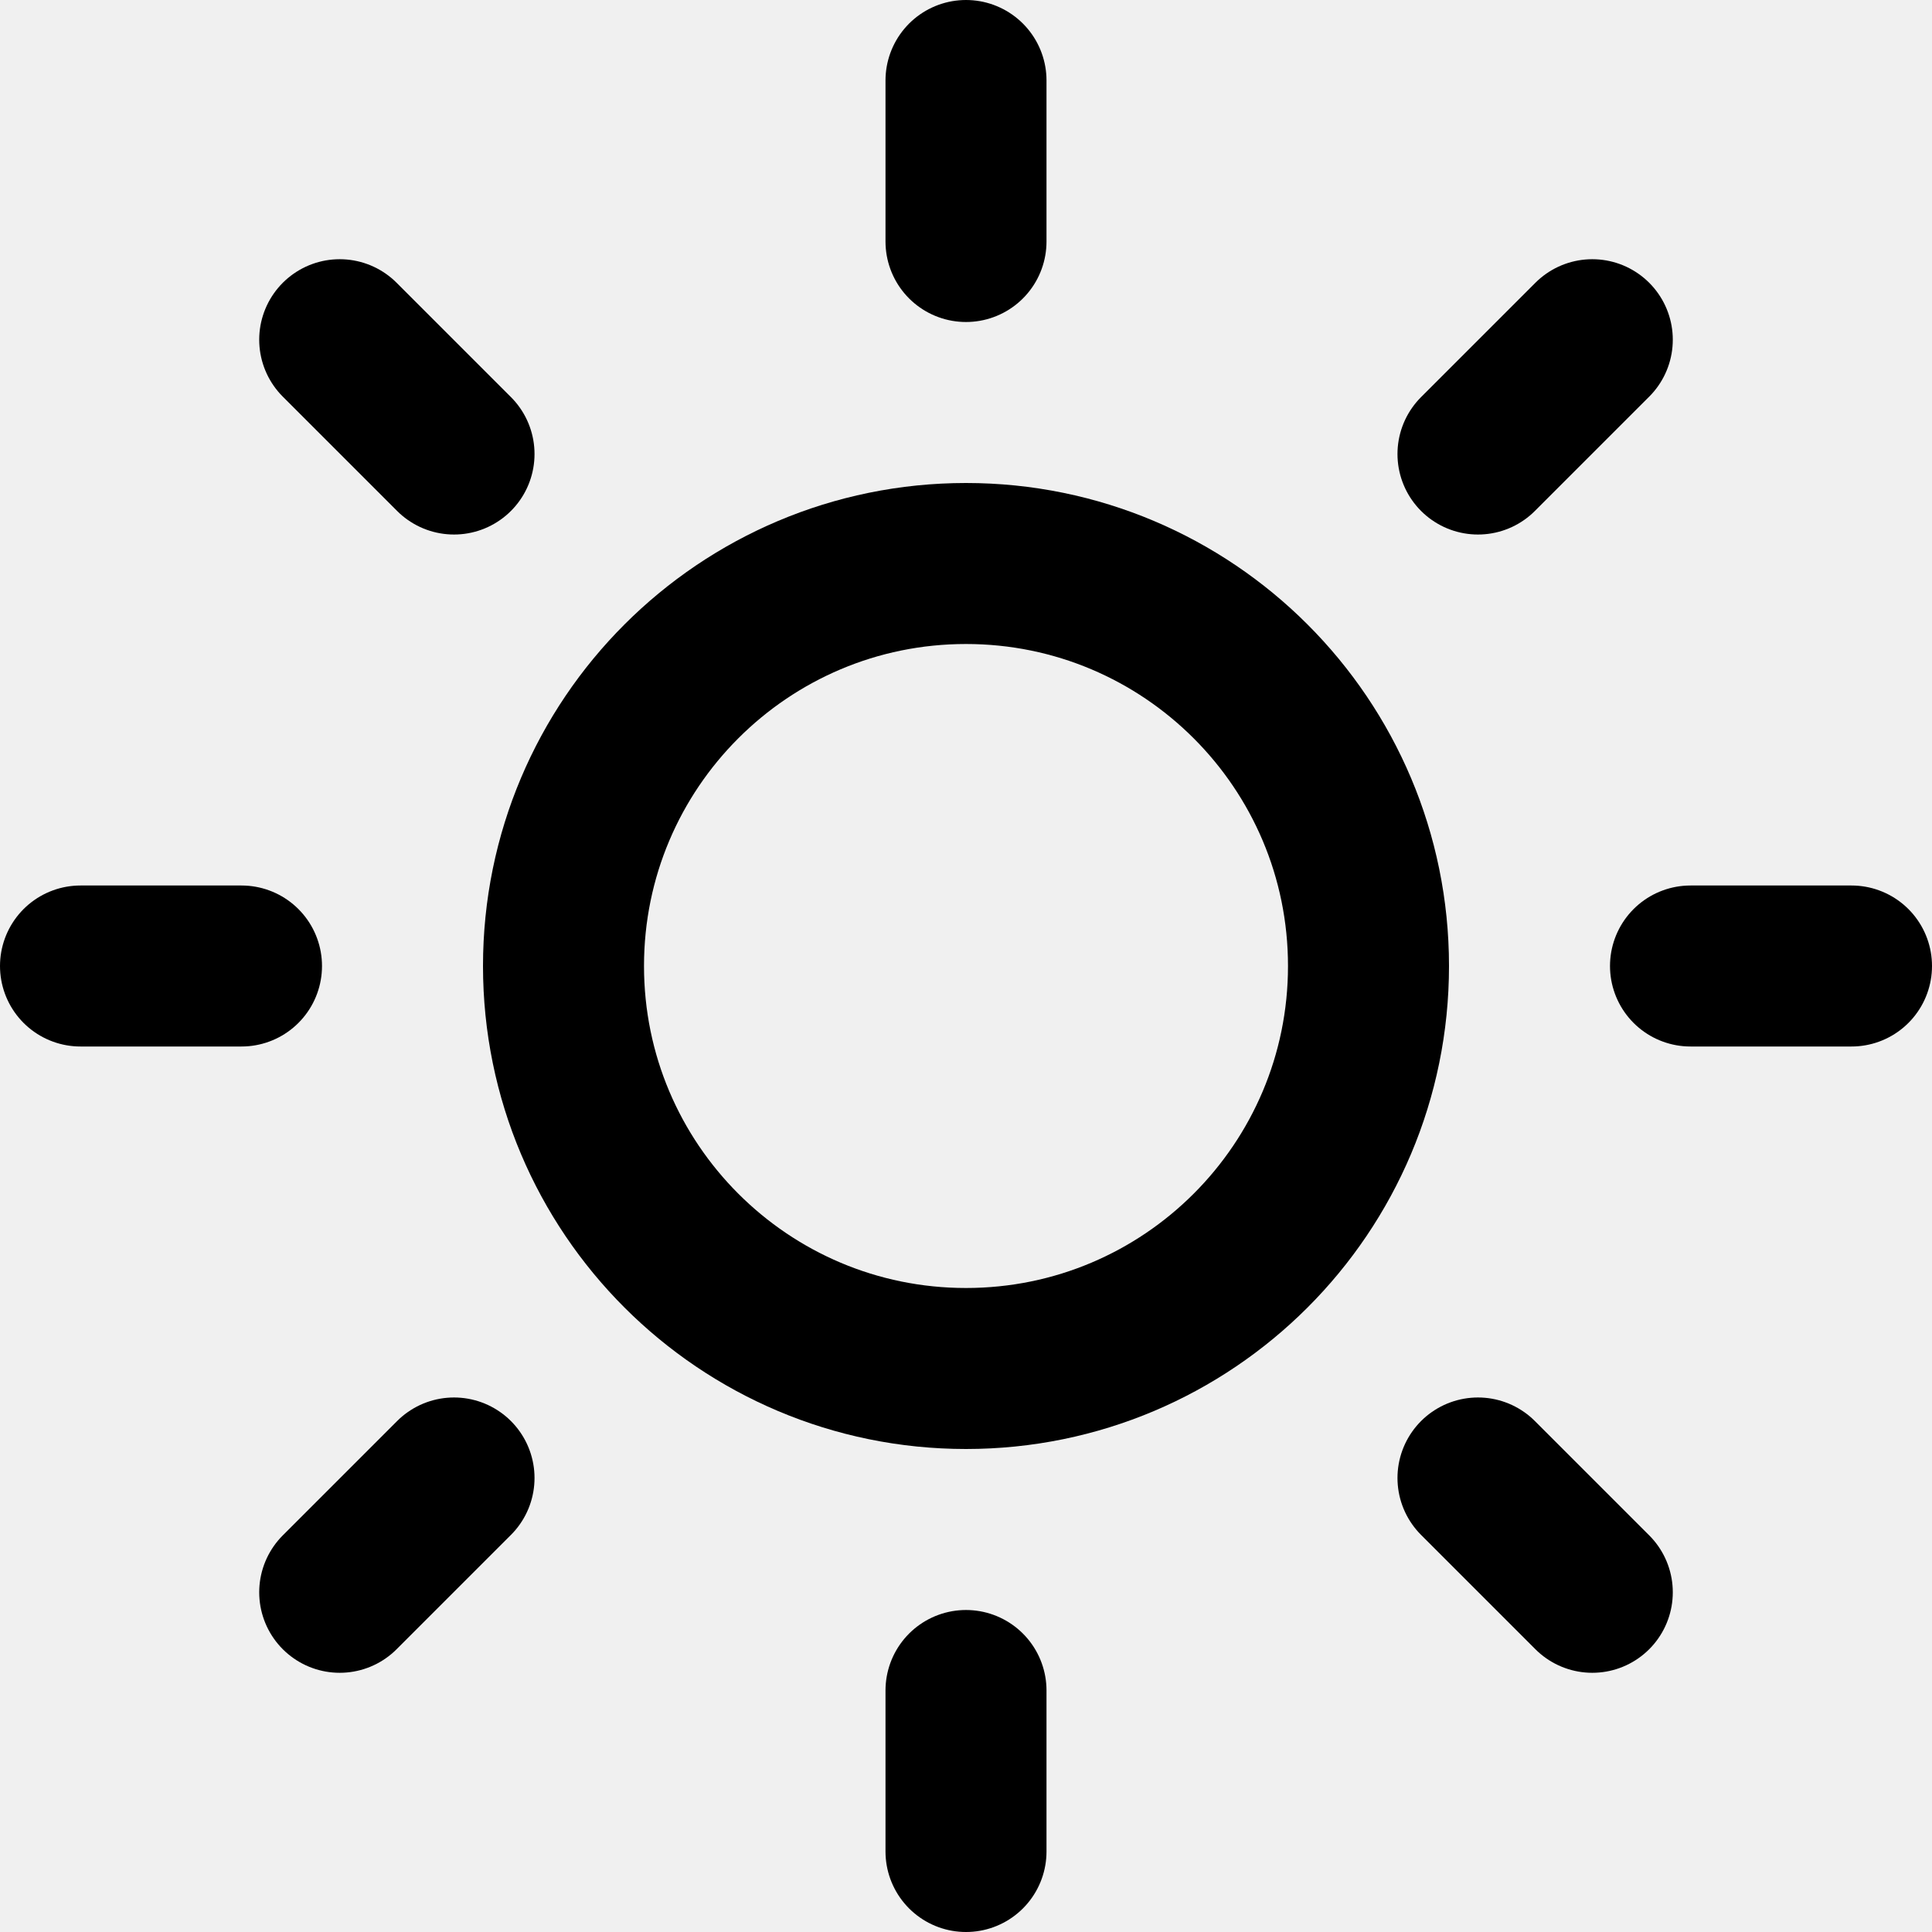
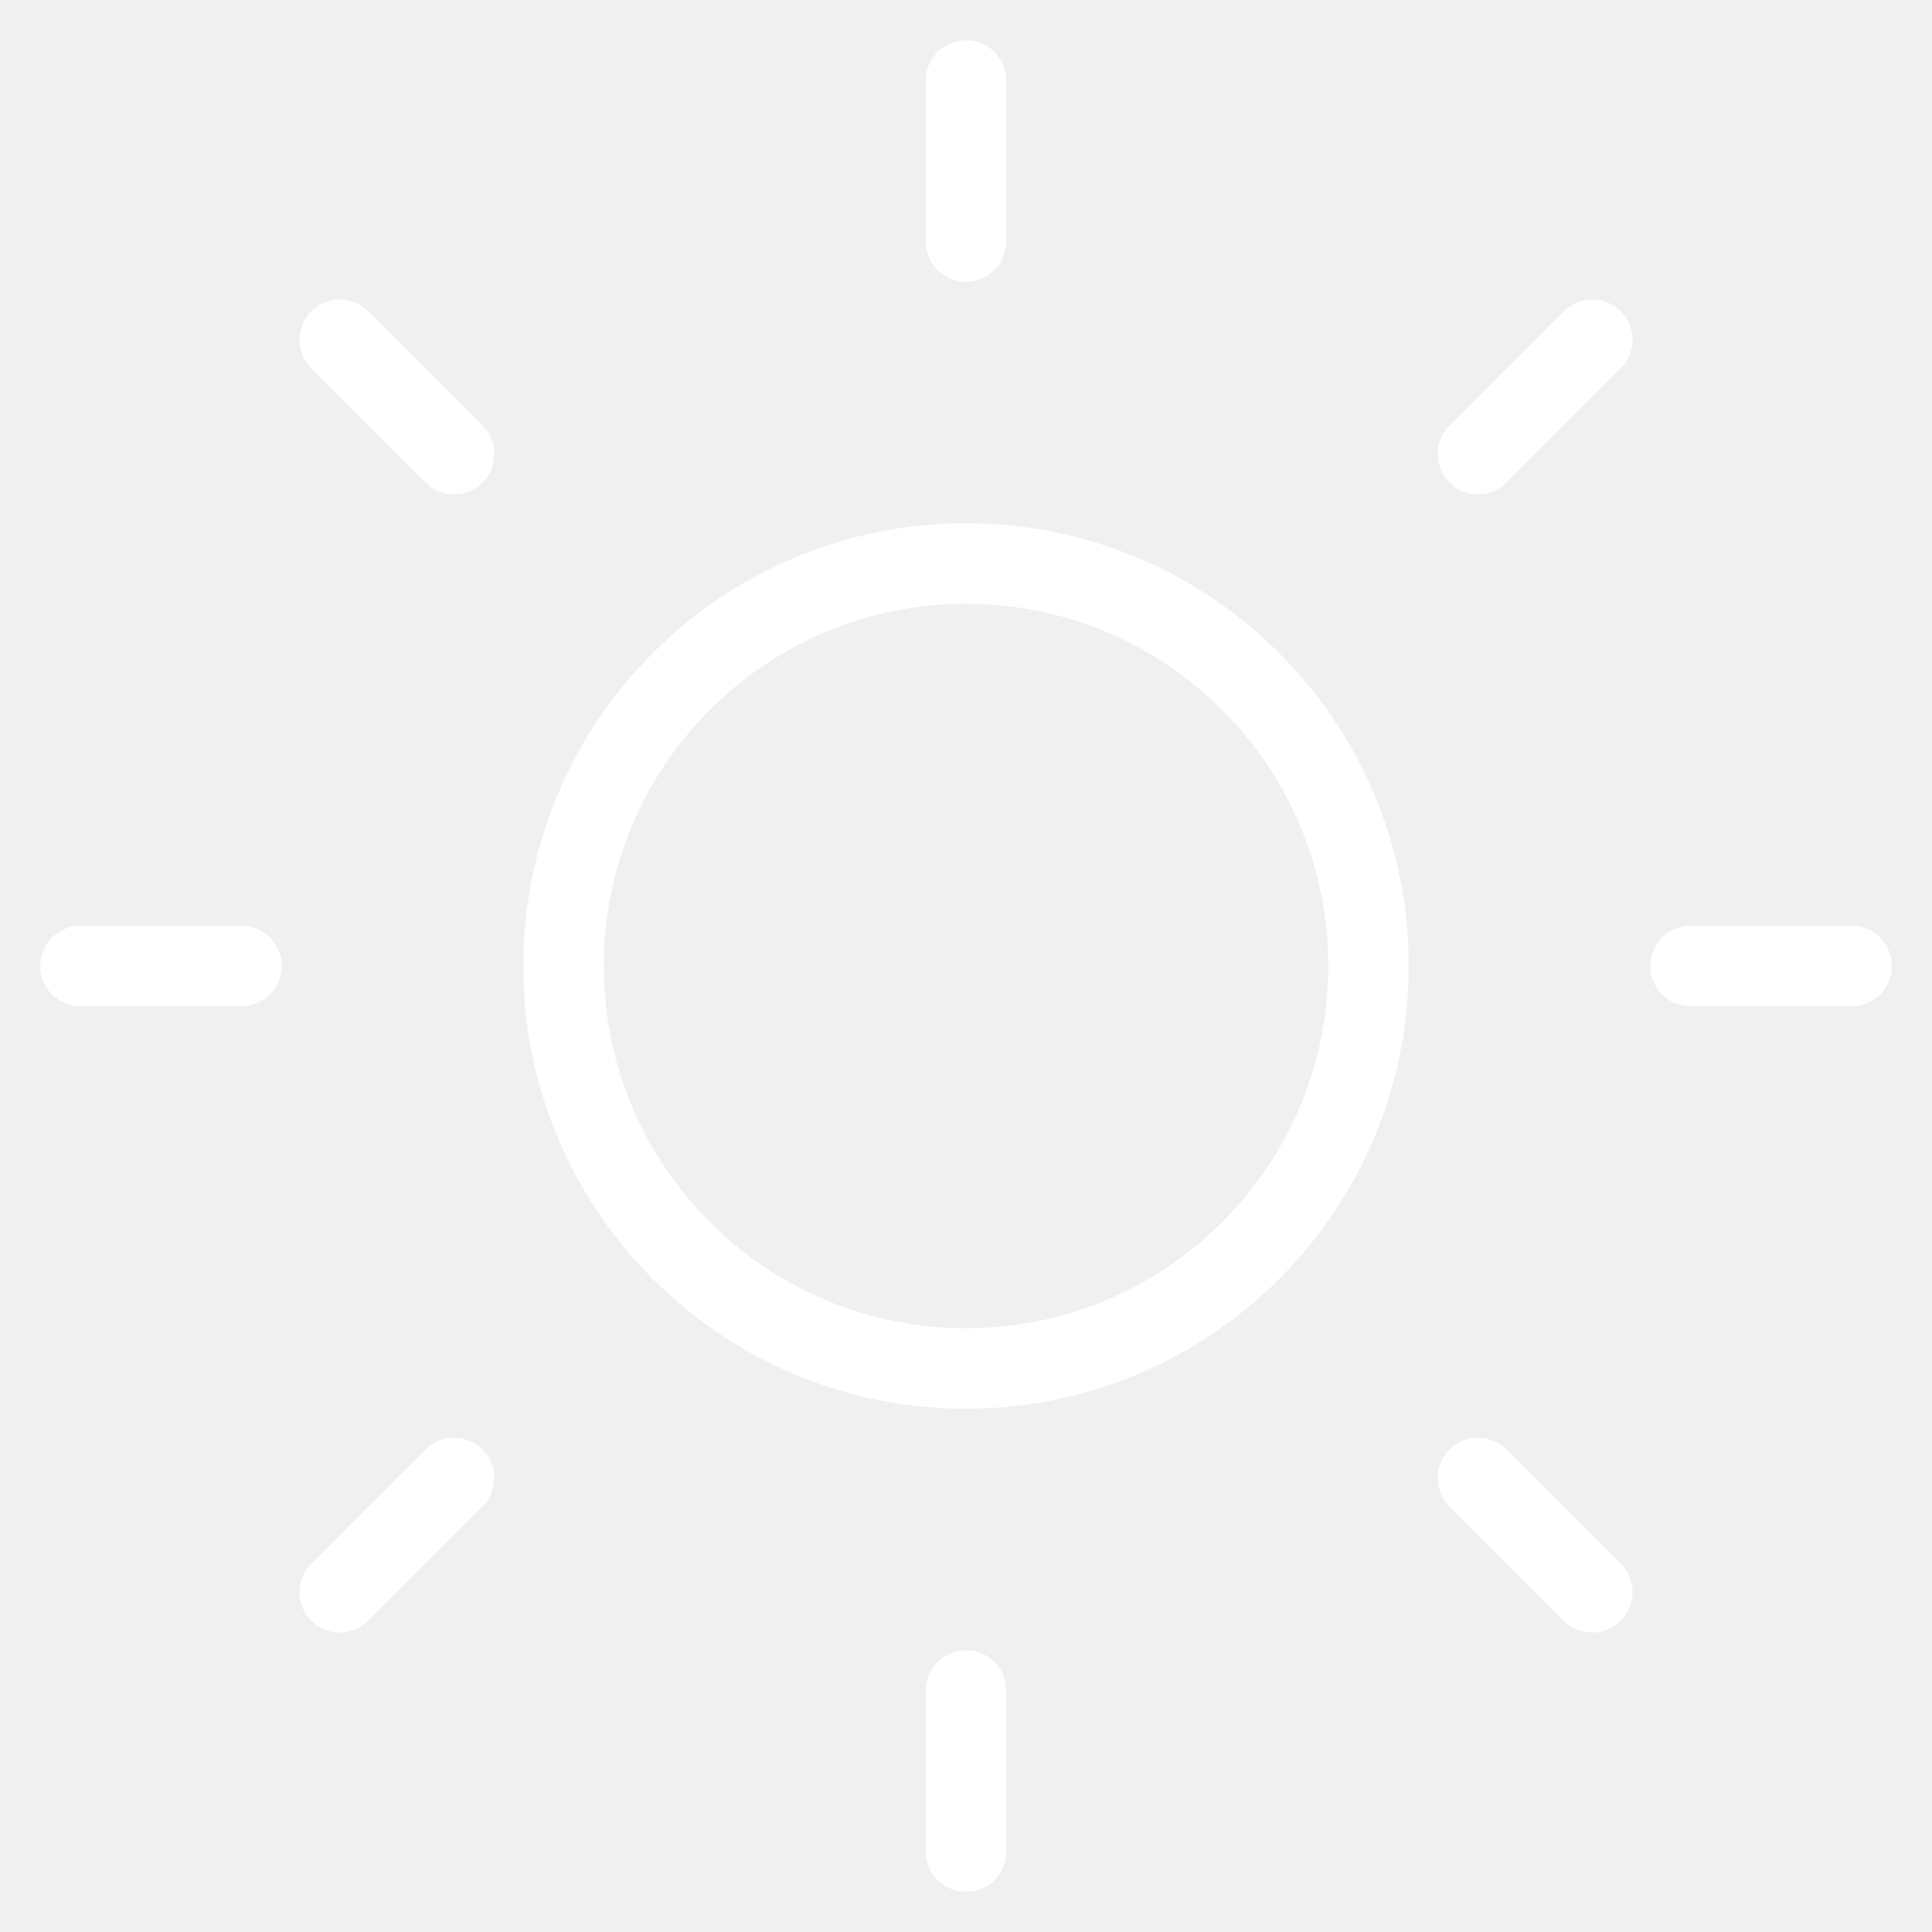
- <svg xmlns="http://www.w3.org/2000/svg" width="24" height="24" viewBox="0 0 24 24" fill="none" stroke="currentColor" stroke-width="2" stroke-linecap="round" stroke-linejoin="round" class="feather feather-sun">
+ <svg xmlns="http://www.w3.org/2000/svg" width="36" height="36" viewBox="0 0 24 24" fill="none" stroke="white" stroke-width="1" stroke-linecap="round" stroke-linejoin="round" class="feather feather-sun">
  <circle cx="12" cy="12" r="5" />
  <line x1="12" y1="1" x2="12" y2="3" />
  <line x1="12" y1="21" x2="12" y2="23" />
  <line x1="4.22" y1="4.22" x2="5.64" y2="5.64" />
  <line x1="18.36" y1="18.36" x2="19.78" y2="19.78" />
  <line x1="1" y1="12" x2="3" y2="12" />
  <line x1="21" y1="12" x2="23" y2="12" />
  <line x1="4.22" y1="19.78" x2="5.64" y2="18.36" />
  <line x1="18.36" y1="5.64" x2="19.78" y2="4.22" />
</svg>
